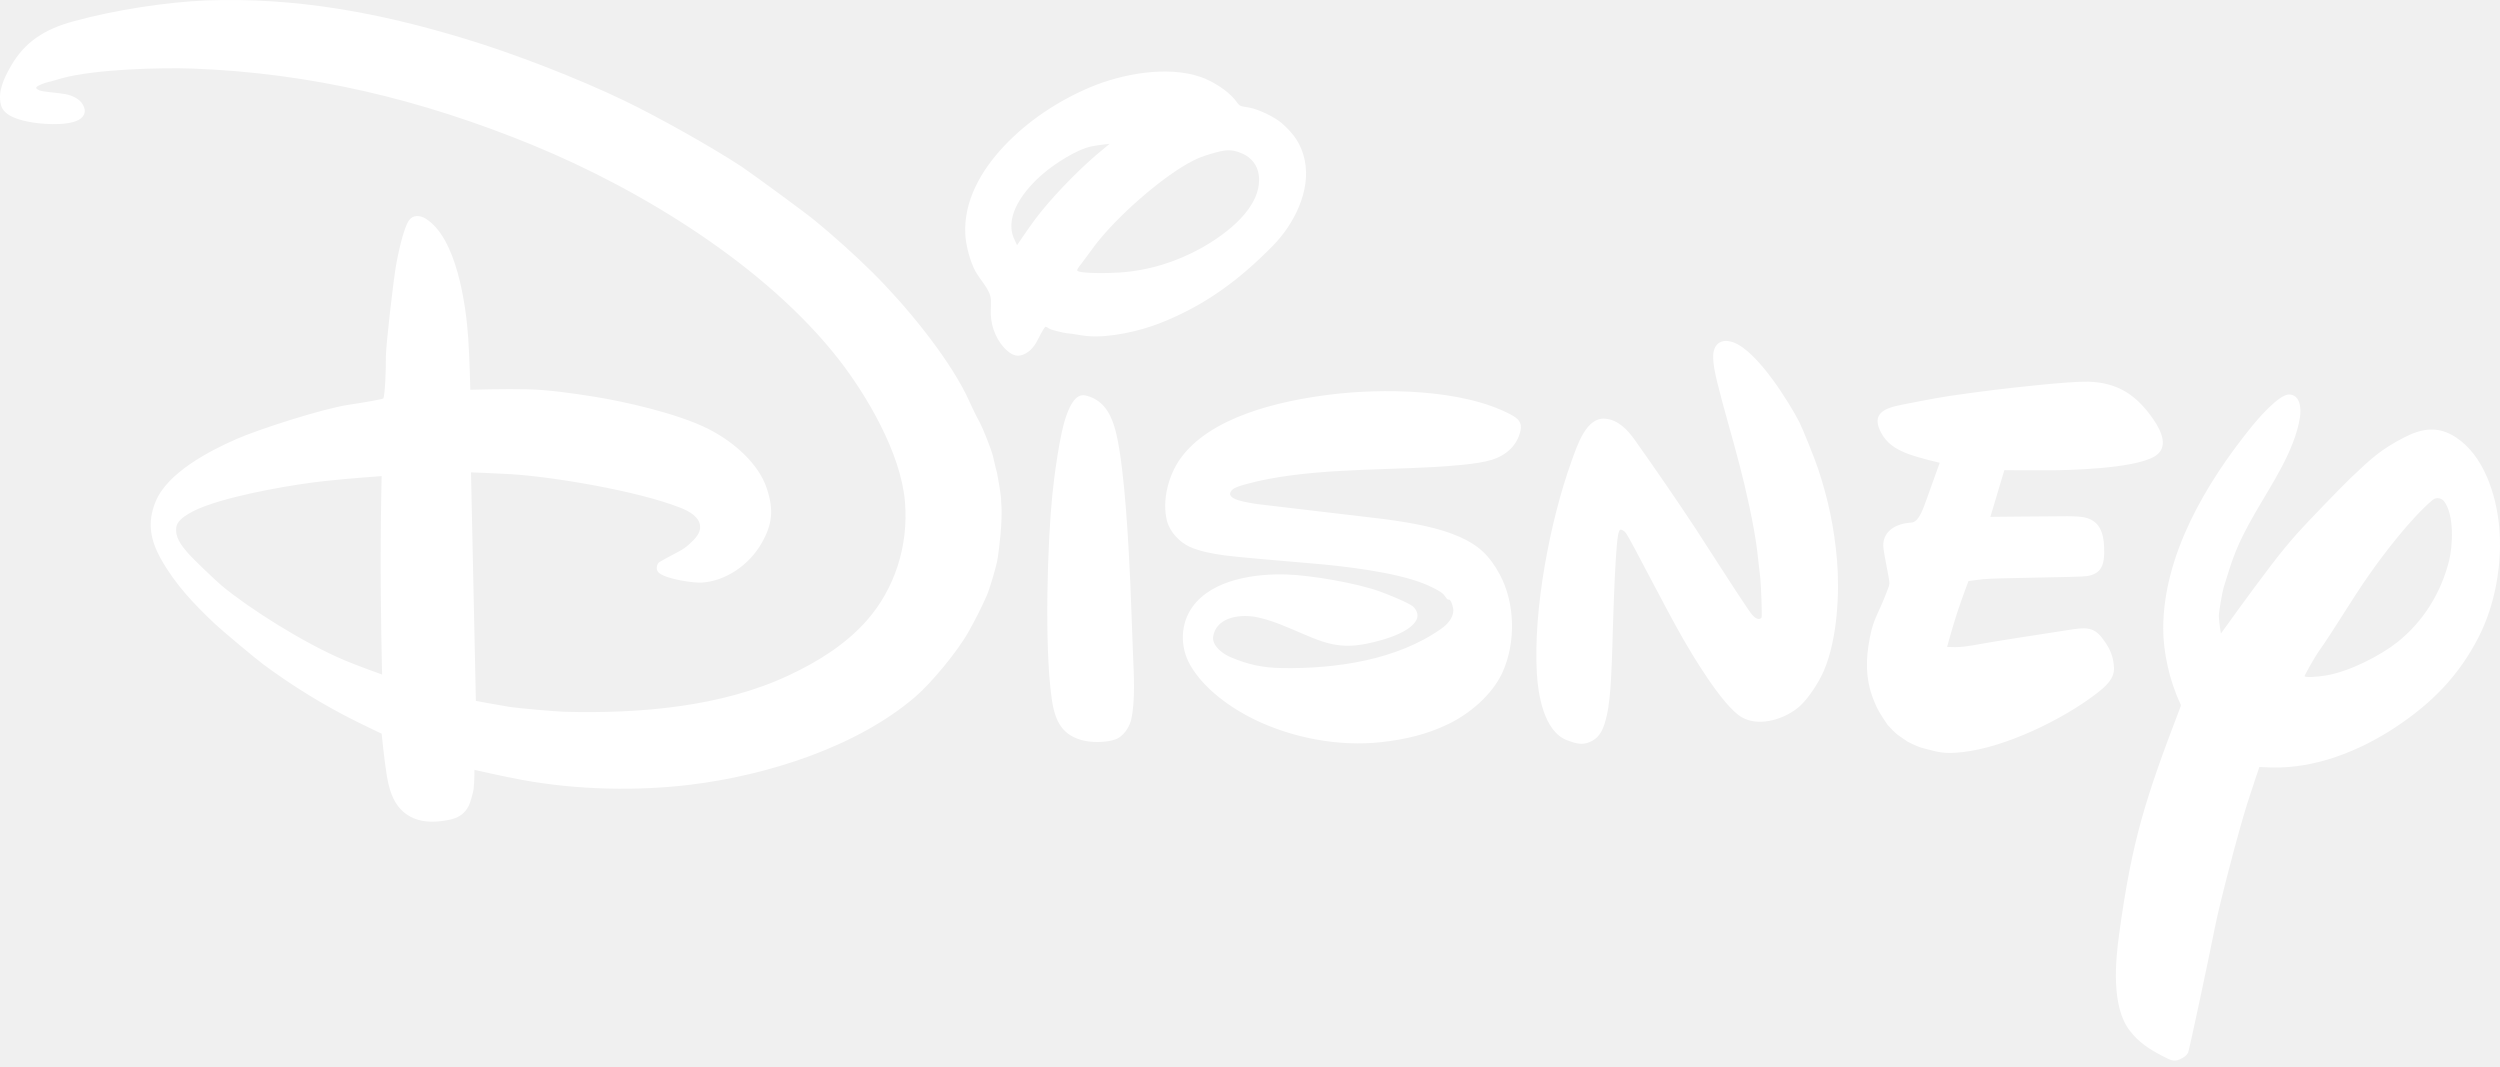
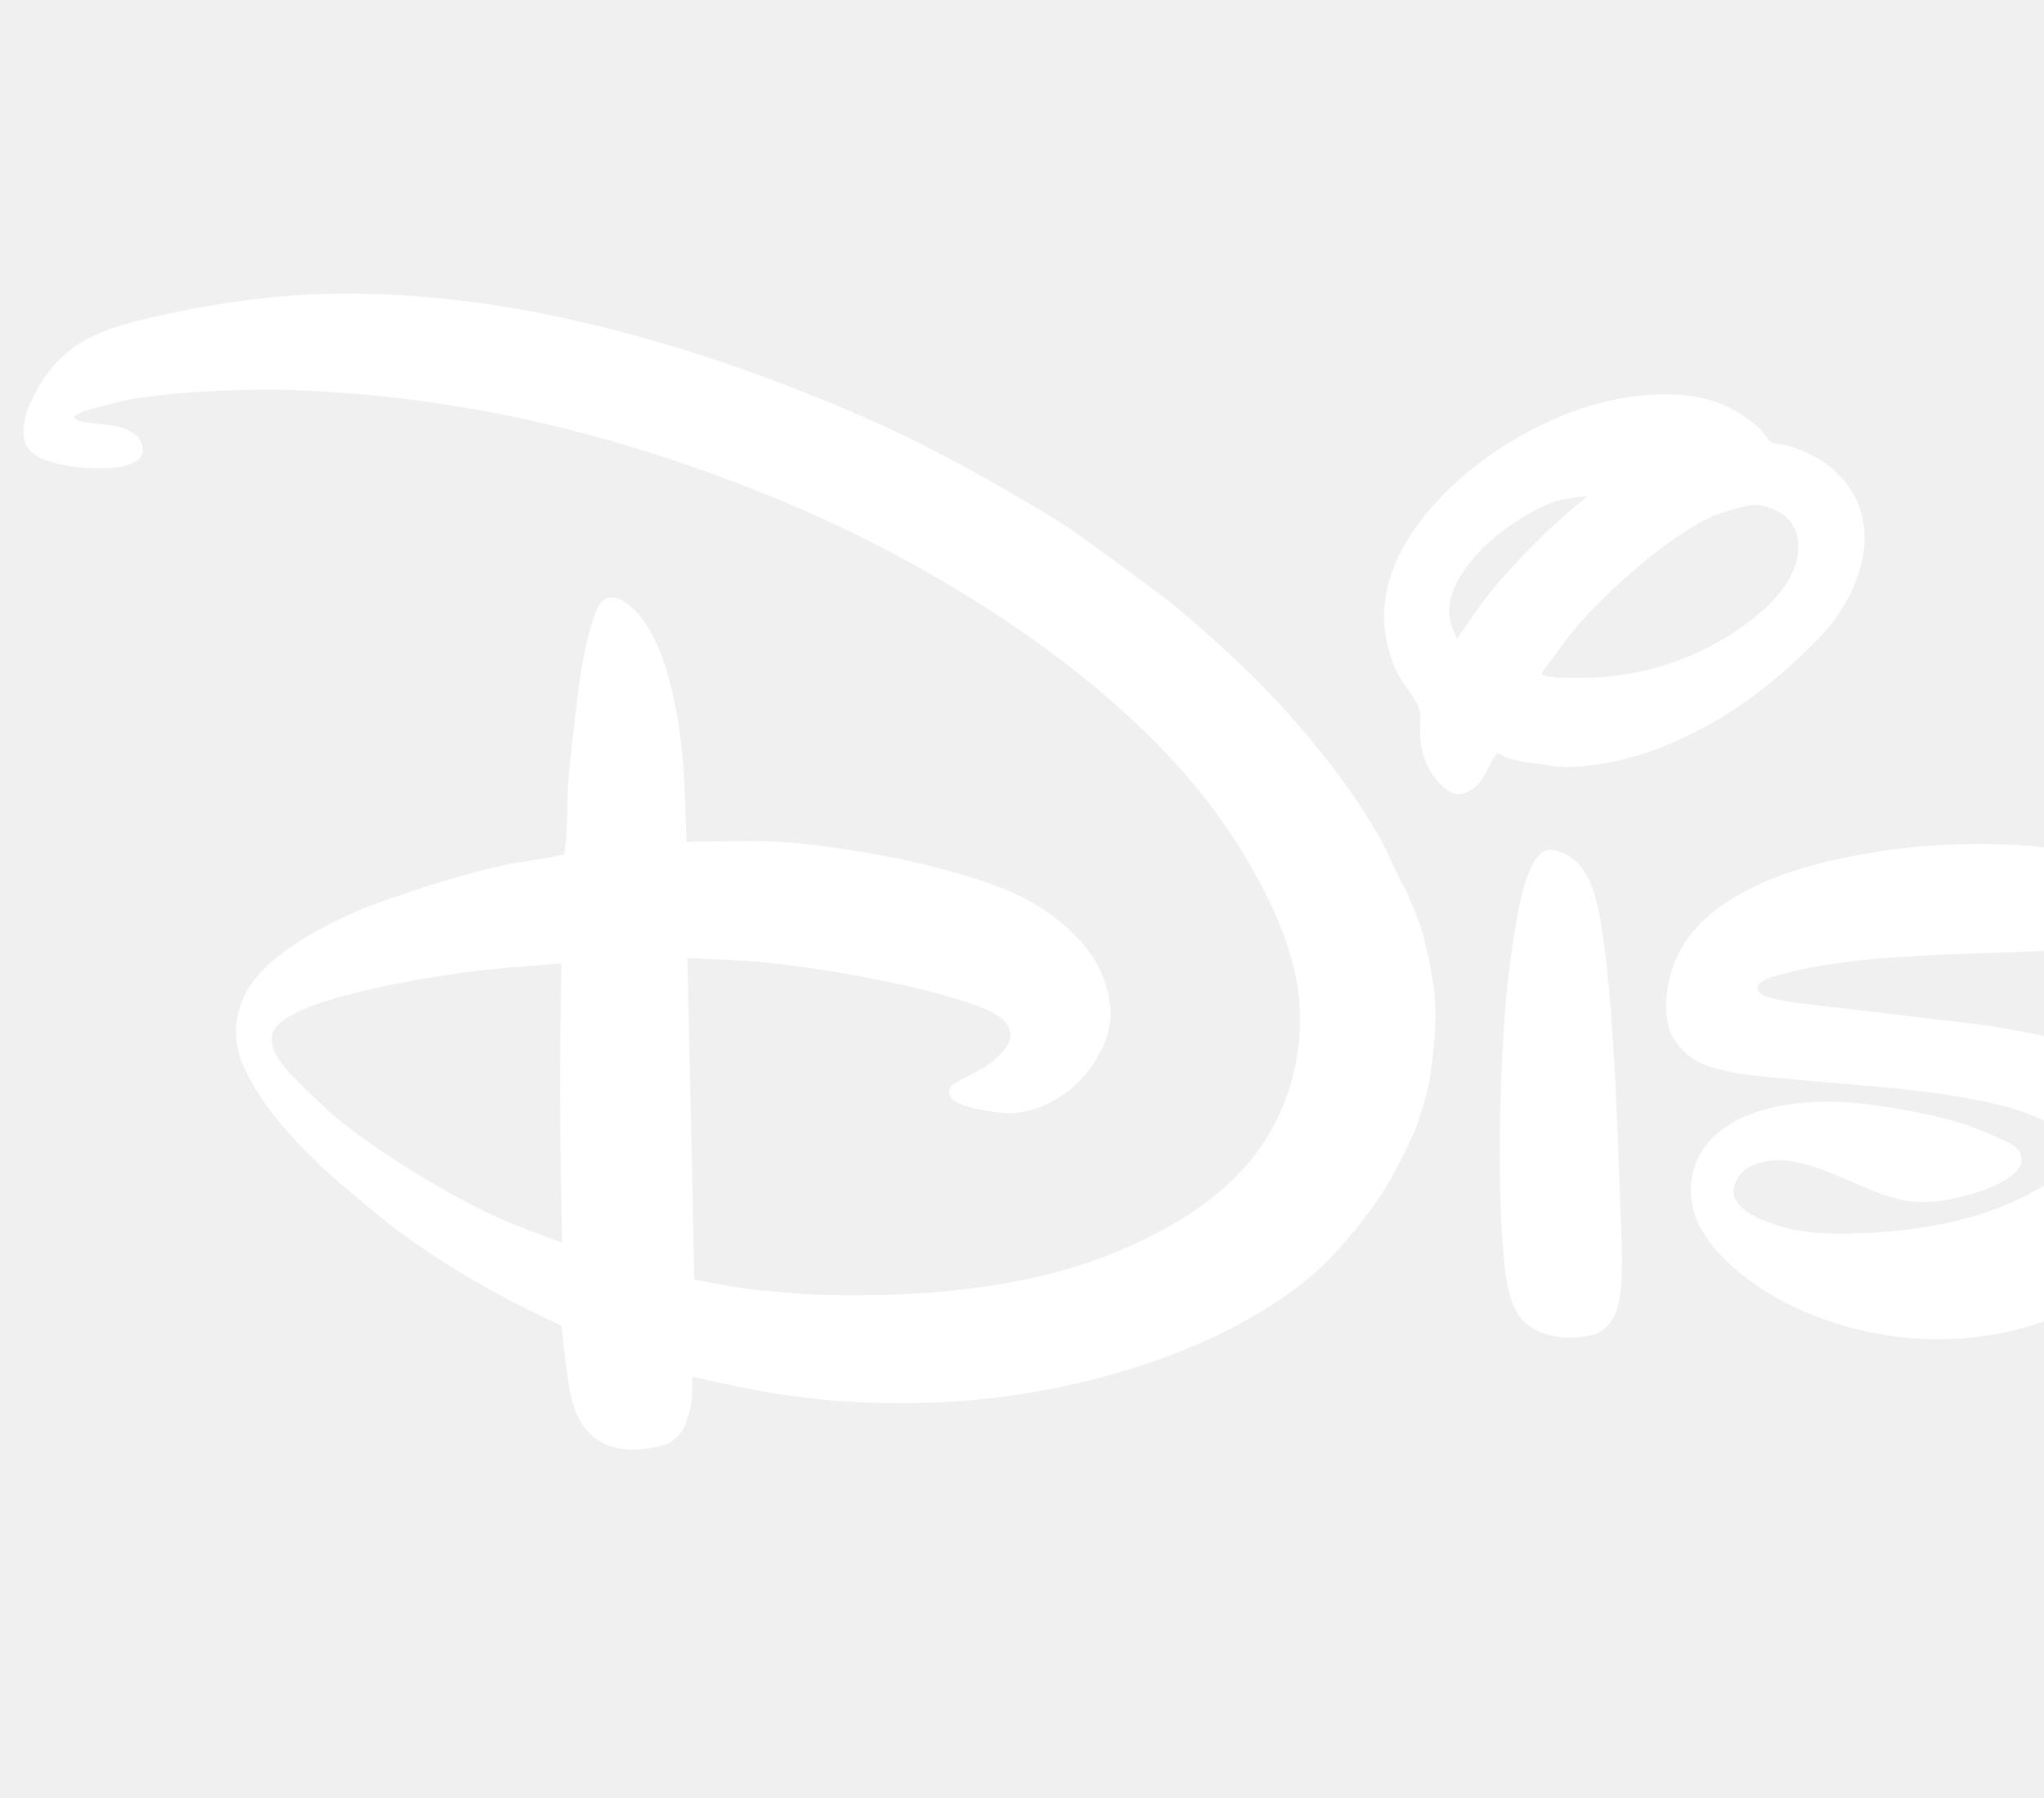
- <svg xmlns="http://www.w3.org/2000/svg" width="300" height="128" viewBox="0 0 300 128">
-   <path fill="#FFFFFF" fill-rule="evenodd" d="M124.172,121.375 C125.942,118.979 129.141,115.658 131.546,113.6 C132.288,112.974 133.152,112.258 133.152,112.258 C133.152,112.258 131.792,112.399 131.025,112.557 C129.198,112.914 126.517,114.692 125.176,115.84 C122.967,117.724 120.54,120.795 121.633,123.517 C121.797,123.909 122.045,124.424 122.045,124.424 C122.045,124.424 123.201,122.692 124.172,121.375 Z M144.132,124.78 C147.118,123.114 151.506,119.864 151.058,116.036 C150.914,114.803 150.107,113.867 149.081,113.428 C147.745,112.849 147.052,112.952 145.348,113.45 C144.115,113.815 143.562,114.033 142.397,114.7 C138.967,116.687 134.115,120.937 131.478,124.331 C130.867,125.126 130.251,126.022 129.774,126.632 C129.463,127.005 129.231,127.356 129.258,127.451 C129.362,127.84 132.961,127.802 134.328,127.704 C137.818,127.47 141.091,126.46 144.132,124.78 Z M124.3,136.19 C124.09,136.544 123.698,137.001 123.441,137.181 C122.533,137.848 121.767,137.878 120.883,137.107 C119.656,136.029 118.947,134.344 118.895,132.711 C118.868,131.995 118.985,131.213 118.857,130.606 C118.631,129.591 117.611,128.551 117.065,127.579 C116.422,126.427 115.901,124.437 115.838,123.153 C115.612,119.14 117.733,115.448 120.488,112.53 C123.258,109.582 126.883,107.132 130.829,105.468 C134.554,103.895 140.019,102.828 144.113,104.246 C145.441,104.703 147.301,105.836 148.233,107.015 C148.43,107.265 148.593,107.537 148.798,107.665 C148.975,107.78 149.452,107.826 149.831,107.894 C151.14,108.12 153.022,109.105 153.788,109.761 C155.324,111.093 156.174,112.364 156.564,114.207 C157.35,117.912 155.212,121.982 152.777,124.454 C148.601,128.72 144.481,131.711 139.141,133.802 C136.801,134.717 133.15,135.569 130.488,135.329 C129.664,135.261 128.811,135.046 128.009,134.986 C127.603,134.951 126.1,134.573 125.942,134.453 C125.743,134.309 125.489,134.172 125.435,134.224 C125.077,134.597 124.698,135.523 124.3,136.19 Z M130.834,142.625 C132.705,143.338 133.474,145.07 133.935,146.965 C135.004,151.375 135.462,161.123 135.637,164.948 C135.768,167.807 135.839,170.635 135.959,173.464 C136.059,175.865 136.25,179.052 135.754,181.304 C135.571,182.112 135.031,183.043 134.254,183.531 C133.362,184.097 131.342,184.14 130.232,183.912 C127.491,183.346 126.599,181.587 126.212,178.884 C125.282,172.429 125.726,159.762 126.277,154.416 C126.455,152.66 127.125,147.003 128.05,144.634 C128.361,143.828 129.034,142.217 130.204,142.446 C130.365,142.475 130.619,142.549 130.834,142.625 Z M38.95,152.728 C35.397,153.106 28.724,154.258 24.879,155.638 C23.72,156.041 21.372,157.024 21.167,158.205 C20.96,159.441 21.718,160.396 22.571,161.396 C23.062,161.97 25.844,164.641 26.621,165.291 C29.891,168.011 36.518,172.217 41.408,174.258 C43.076,174.953 45.853,175.944 45.853,175.944 C45.853,175.944 45.645,168.057 45.686,160.29 C45.703,156.185 45.795,152.132 45.795,152.132 C45.795,152.132 41.737,152.417 38.95,152.728 Z M119.732,161.924 C119.558,163.141 118.636,165.947 118.489,166.293 C117.744,167.994 117.016,169.402 116.236,170.793 C114.905,173.183 111.747,176.97 109.866,178.59 C102.89,184.611 92.085,188.042 82.813,189.171 C76.527,189.931 69.3,189.816 62.632,188.586 C60.342,188.164 56.933,187.385 56.933,187.385 C56.933,187.385 56.941,188.747 56.829,189.708 C56.777,190.138 56.445,191.292 56.262,191.665 C55.774,192.664 54.98,193.179 53.827,193.396 C52.43,193.663 50.95,193.742 49.657,193.198 C47.541,192.302 46.777,190.32 46.412,188.05 C46.112,186.22 45.798,183.043 45.798,183.043 C45.798,183.043 44.216,182.297 42.894,181.639 C38.836,179.64 34.977,177.229 31.609,174.735 C30.676,174.046 26.662,170.687 25.773,169.848 C23.289,167.504 21.055,165.158 19.354,162.152 C18.031,159.806 17.652,157.718 18.655,155.232 C20.046,151.767 25.023,149.151 28.432,147.661 C30.938,146.559 38.713,144.024 41.947,143.556 C43.472,143.338 45.839,142.919 45.984,142.821 C46.202,142.582 46.327,139.146 46.303,137.894 C46.275,136.658 47.219,128.554 47.522,126.841 C47.685,125.908 48.389,122.339 49.109,121.405 C49.575,120.773 50.407,120.817 51.083,121.239 C54.789,123.534 55.913,131.515 56.188,135.577 C56.355,138.049 56.437,141.77 56.437,141.77 C56.437,141.77 60.688,141.648 63.306,141.716 C65.845,141.779 68.646,142.181 71.286,142.601 C74.664,143.134 81.248,144.569 85.022,146.483 C88.134,148.054 91.041,150.708 91.981,153.514 C92.86,156.087 92.726,157.862 91.392,160.184 C89.895,162.808 87.056,164.752 84.179,164.913 C83.32,164.97 80.1,164.54 79.11,163.775 C78.717,163.465 78.739,162.915 79.022,162.542 C79.129,162.406 80.631,161.619 81.523,161.145 C81.968,160.903 82.338,160.644 82.682,160.328 C83.424,159.672 84.087,158.959 84.013,158.126 C83.909,157.037 82.761,156.365 81.659,155.935 C76.505,153.893 66.213,152.191 61.233,151.897 C59.286,151.783 56.521,151.685 56.521,151.685 L57.105,179.104 C57.105,179.104 59.395,179.542 61.198,179.836 C62.237,179.989 66.622,180.384 67.787,180.414 C76.663,180.648 86.571,179.858 94.717,176.012 C98.292,174.332 101.573,172.244 104.054,169.415 C107.332,165.661 109.048,160.538 108.592,155.186 C108.093,149.328 103.967,142.391 100.678,138.163 C91.976,126.988 77.062,117.806 63.944,112.421 C50.546,106.925 37.309,103.756 23.087,103.228 C19.424,103.097 11.429,103.282 7.395,104.399 C6.812,104.559 6.233,104.755 5.696,104.869 C5.271,104.973 4.611,105.253 4.425,105.398 C4.221,105.594 4.472,105.73 4.709,105.836 C5.137,106.024 6.94,106.13 7.872,106.299 C8.701,106.457 9.577,106.9 9.915,107.513 C10.242,108.09 10.289,108.545 9.893,109.026 C8.977,110.145 5.53,109.949 4.016,109.715 C2.44,109.459 0.479,108.983 0.117,107.611 C-0.298,105.997 0.463,104.415 1.295,102.95 C2.964,100.024 5.347,98.499 8.849,97.549 C13.812,96.188 20.082,95.233 24.772,95.053 C35.389,94.658 45.433,96.504 55.714,99.626 C61.599,101.399 69.311,104.379 74.948,107.094 C78.99,109.037 85.371,112.625 88.954,114.969 C90.083,115.712 96.697,120.561 97.722,121.413 C99.865,123.161 102.672,125.673 104.695,127.685 C108.622,131.57 113.506,137.521 115.884,142.241 C116.449,143.379 116.896,144.493 117.627,145.802 C117.881,146.249 118.969,148.938 119.149,149.717 C119.326,150.485 119.588,151.614 119.626,151.655 C119.681,152.072 120.177,154.375 120.139,155.27 C120.373,157.388 119.822,161.396 119.732,161.924 Z M166.303,157.318 C169.554,157.759 172.739,158.341 175.171,159.43 C177.435,160.432 178.766,161.69 179.974,163.941 C181.815,167.352 181.937,172.124 180.274,175.739 C179.028,178.426 176.3,180.683 173.813,181.881 C171.22,183.133 168.681,183.727 165.757,184.059 C160.658,184.617 155.133,183.566 150.535,181.345 C147.816,180.019 144.494,177.738 142.817,174.795 C141.585,172.633 141.623,169.832 143.125,167.785 C145.512,164.523 150.625,163.805 154.484,163.941 C157.423,164.05 162.709,164.962 165.504,165.947 C166.281,166.228 169.131,167.338 169.627,167.839 C169.976,168.199 170.208,168.708 170.05,169.19 C169.406,171.136 164.675,172.162 163.309,172.366 C159.641,172.925 157.743,171.544 153.578,169.903 C152.545,169.5 151.168,169.053 150.109,168.955 C148.222,168.776 145.94,169.296 145.582,171.362 C145.397,172.426 146.646,173.417 147.598,173.828 C149.831,174.795 151.648,175.135 153.851,175.17 C160.339,175.268 167.634,174.204 172.949,170.447 C173.682,169.933 174.391,169.17 174.402,168.215 C174.402,168.092 174.228,167.063 173.895,166.957 C173.846,166.935 173.794,166.96 173.756,166.952 C173.633,166.916 173.429,166.582 173.257,166.361 C172.875,165.896 171.334,165.234 171.032,165.106 C167.454,163.617 160.843,162.893 157.432,162.612 C153.859,162.308 148.239,161.834 146.886,161.638 C145.498,161.442 143.987,161.167 142.779,160.625 C141.576,160.081 140.393,158.861 140.038,157.514 C139.417,155.08 140.216,152.091 141.568,150.142 C145.119,145.045 153.426,143.115 159.641,142.348 C165.654,141.599 175.373,141.607 181.277,144.74 C182.191,145.225 182.66,145.68 182.464,146.654 C182.082,148.481 180.697,149.657 179.033,150.174 C177.29,150.73 173.672,150.945 172.084,151.043 C164.964,151.443 156.36,151.233 149.583,153.082 C149.051,153.234 148.135,153.471 147.832,153.808 C146.771,154.957 149.804,155.284 150.456,155.426 C150.647,155.464 150.688,155.472 150.887,155.491 L165.872,157.263 C166.071,157.282 166.12,157.29 166.303,157.318 Z M184.424,175.816 C183.969,168.185 185.99,157.568 188.556,150.416 C189.29,148.38 190.345,145.054 192.628,145.241 C194.198,145.38 195.319,146.589 196.2,147.83 C198.453,151.002 201.414,155.3 203.378,158.292 C205.573,161.646 207.681,165.024 209.754,168.082 C210.007,168.452 210.247,168.811 210.525,169.04 C210.902,169.342 211.24,169.358 211.393,169.078 C211.464,168.969 211.327,165.114 211.232,164.341 C211.071,163.111 210.997,162.114 210.858,161.053 C210.476,157.968 209.489,153.629 208.72,150.694 C207.869,147.411 206.83,143.989 206.053,140.815 C205.805,139.78 205.573,138.738 205.581,137.755 C205.589,136.334 206.503,135.547 207.987,136.078 C210.91,137.107 214.785,143.442 215.914,145.642 C216.299,146.385 217.82,150.163 218.161,151.222 C219.372,154.851 220.108,158.292 220.444,162.248 C220.766,166.092 220.496,171.691 218.868,175.481 C218.27,176.875 217.043,178.75 216.023,179.695 C214.422,181.176 211.232,182.333 209.031,181.081 C206.628,179.719 202.677,172.886 202.003,171.719 C199.71,167.722 195.764,159.906 195.153,159.03 C195.019,158.837 194.845,158.651 194.539,158.559 C194.307,158.491 194.215,158.973 194.155,159.286 C193.762,161.562 193.492,172.206 193.487,172.503 C193.421,174.294 193.334,178.688 192.816,180.852 C192.478,182.265 192.134,183.424 190.833,184.018 C189.909,184.434 189.205,184.26 188.084,183.846 C185.21,182.793 184.558,178.16 184.424,175.816 Z M226.528,182.006 C226.473,181.949 225.44,180.403 225.235,179.926 C225.053,179.515 224.919,179.219 224.788,178.876 C223.847,176.45 223.872,174.062 224.393,171.457 C224.875,169.026 225.334,168.92 226.583,165.582 C226.662,165.4 226.7,165.242 226.727,165.041 C226.779,164.583 226.037,161.507 225.994,160.519 C225.942,159.011 227.114,157.941 229.078,157.734 C229.255,157.718 229.391,157.72 229.522,157.682 C230.305,157.492 230.807,155.994 231.235,154.794 C231.832,153.106 232.765,150.534 232.765,150.534 C232.765,150.534 230.281,149.962 228.955,149.461 C227.472,148.903 226.351,148.181 225.68,146.823 C224.875,145.233 225.404,144.351 227.068,143.837 C227.679,143.641 232.495,142.718 234.017,142.503 C235.915,142.225 237.701,141.988 239.506,141.765 C241.074,141.574 248.282,140.741 250.576,140.801 C254.072,140.902 256.341,142.339 258.383,145.293 C259.479,146.869 260.232,148.742 258.571,149.758 C256.027,151.301 247.775,151.418 246.261,151.435 C243.853,151.459 240.523,151.418 240.523,151.418 L238.844,157.024 C238.844,157.024 244.756,156.961 248.078,156.947 C248.885,156.947 249.692,156.991 250.145,157.086 C251.841,157.462 252.427,158.763 252.495,160.639 C252.588,162.833 252.174,163.843 250.423,164.137 C249.517,164.281 239.362,164.341 237.985,164.502 C237.126,164.594 236.217,164.73 236.217,164.73 C236.217,164.73 235.484,166.641 234.846,168.572 C234.202,170.583 233.651,172.633 233.651,172.633 C233.651,172.633 234.167,172.655 234.595,172.655 C235.309,172.66 236.035,172.557 236.602,172.462 C239.7,171.893 244.306,171.212 248.086,170.619 C250.117,170.295 251.14,170.151 252.206,171.495 C253.134,172.685 253.614,173.681 253.679,175.119 C253.736,176.472 252.703,177.367 251.44,178.331 C247.445,181.38 240.616,184.685 235.527,185.251 C233.177,185.515 232.604,185.254 230.545,184.718 C230.152,184.617 228.729,183.953 228.742,183.882 C228.742,183.882 227.971,183.37 227.709,183.166 C227.398,182.929 226.896,182.417 226.528,182.006 Z M284.301,163.963 C282.144,167.033 280.115,170.551 278.174,173.276 C277.756,173.888 276.505,176.08 276.548,176.153 C276.636,176.308 277.896,176.259 279.191,176.042 C281.948,175.579 285.698,173.646 287.699,172.051 C290.751,169.609 292.875,166.255 293.879,162.332 C294.324,160.552 294.55,156.811 293.285,155.148 C293.036,154.829 292.404,154.579 291.916,154.995 C289.298,157.184 285.916,161.646 284.301,163.963 Z M269.687,191.376 C268.637,194.665 266.327,203.521 265.793,206.273 C264.988,210.356 262.697,221.058 262.58,221.286 C262.419,221.597 262.313,221.695 261.926,221.942 C260.982,222.495 260.603,222.313 259.46,221.703 C257.977,220.924 256.673,220.129 255.561,218.662 C253.324,215.763 253.859,210.307 254.295,207.106 C255.831,195.909 257.382,190.984 261.65,179.839 C261.721,179.649 261.721,179.608 261.634,179.436 C260.303,176.608 259.586,173.191 259.586,170.431 C259.594,161.695 264.626,153.052 270.265,146.11 C270.691,145.582 273.456,142.271 274.716,142.337 C275.976,142.397 276.18,143.864 275.992,145.089 C275.359,149.123 272.515,153.234 270.571,156.637 C268.383,160.44 267.909,162.005 266.84,165.493 C266.668,166.037 266.24,168.585 266.259,168.912 C266.3,169.848 266.507,171.03 266.507,171.03 C266.507,171.03 270.063,166.059 272.411,162.991 C273.693,161.306 274.615,160.192 275.684,158.992 C276.767,157.772 280.936,153.446 282.136,152.306 C284.659,149.902 285.777,148.903 288.504,147.49 C290.667,146.374 292.608,146.096 294.716,147.487 C298.06,149.679 299.516,154.315 299.892,158.074 C300.331,162.566 299.412,167.619 297.427,171.465 C295.074,176.055 291.858,179.36 287.487,182.251 C283.017,185.208 277.773,187.219 272.63,187.1 C271.934,187.083 271.124,187.042 271.124,187.042 C271.124,187.042 270.295,189.471 269.687,191.376 Z" transform="translate(0 -95)" />
+ <svg xmlns="http://www.w3.org/2000/svg" width="174" height="153" viewBox="0 0 174 153">
+   <path fill="#FFFFFF" fill-rule="evenodd" d="M183.172,121.318 C184.942,118.928 188.141,115.614 190.546,113.56 C191.288,112.935 192.152,112.221 192.152,112.221 C192.152,112.221 190.792,112.362 190.025,112.52 C188.198,112.876 185.517,114.649 184.176,115.796 C181.967,117.676 179.54,120.74 180.633,123.456 C180.797,123.847 181.045,124.361 181.045,124.361 C181.045,124.361 182.201,122.633 183.172,121.318 Z M203.132,124.717 C206.118,123.054 210.506,119.811 210.058,115.991 C209.914,114.761 209.107,113.826 208.081,113.389 C206.745,112.81 206.052,112.914 204.348,113.411 C203.115,113.775 202.562,113.992 201.397,114.658 C197.967,116.641 193.115,120.881 190.478,124.268 C189.867,125.062 189.251,125.955 188.774,126.564 C188.463,126.936 188.231,127.286 188.258,127.382 C188.362,127.77 191.961,127.732 193.328,127.634 C196.818,127.401 200.091,126.393 203.132,124.717 Z M183.3,136.101 C183.09,136.455 182.698,136.911 182.441,137.09 C181.533,137.756 180.767,137.786 179.883,137.017 C178.656,135.941 177.947,134.26 177.895,132.63 C177.868,131.915 177.985,131.136 177.857,130.53 C177.631,129.517 176.611,128.479 176.065,127.509 C175.422,126.36 174.901,124.374 174.838,123.092 C174.612,119.088 176.733,115.405 179.488,112.493 C182.258,109.551 185.883,107.106 189.829,105.446 C193.554,103.876 199.019,102.811 203.113,104.226 C204.441,104.683 206.301,105.813 207.233,106.989 C207.43,107.239 207.593,107.51 207.798,107.638 C207.975,107.752 208.452,107.798 208.831,107.866 C210.14,108.092 212.022,109.075 212.788,109.73 C214.324,111.058 215.174,112.327 215.564,114.166 C216.35,117.863 214.212,121.924 211.777,124.391 C207.601,128.647 203.481,131.633 198.141,133.719 C195.801,134.632 192.15,135.482 189.488,135.243 C188.664,135.175 187.811,134.96 187.009,134.901 C186.603,134.865 185.1,134.488 184.942,134.368 C184.743,134.224 184.489,134.089 184.435,134.14 C184.077,134.512 183.698,135.436 183.3,136.101 Z M189.834,142.523 C191.705,143.235 192.474,144.963 192.935,146.853 C194.004,151.254 194.462,160.982 194.637,164.798 C194.768,167.651 194.839,170.473 194.959,173.295 C195.059,175.691 195.25,178.872 194.754,181.119 C194.571,181.926 194.031,182.855 193.254,183.341 C192.362,183.906 190.342,183.949 189.232,183.721 C186.491,183.156 185.599,181.401 185.212,178.704 C184.282,172.263 184.726,159.623 185.277,154.288 C185.455,152.536 186.125,146.891 187.05,144.528 C187.361,143.724 188.034,142.116 189.204,142.344 C189.365,142.374 189.619,142.447 189.834,142.523 Z M97.95,152.604 C94.397,152.982 87.724,154.131 83.879,155.508 C82.72,155.91 80.372,156.891 80.167,158.07 C79.96,159.303 80.718,160.256 81.571,161.253 C82.062,161.826 84.844,164.491 85.621,165.141 C88.891,167.854 95.518,172.051 100.408,174.089 C102.076,174.781 104.853,175.77 104.853,175.77 C104.853,175.77 104.645,167.9 104.686,160.15 C104.703,156.054 104.795,152.009 104.795,152.009 C104.795,152.009 100.737,152.294 97.95,152.604 Z M178.732,161.78 C178.558,162.995 177.636,165.795 177.489,166.14 C176.744,167.838 176.016,169.242 175.236,170.631 C173.905,173.016 170.747,176.794 168.866,178.411 C161.89,184.419 151.085,187.842 141.813,188.969 C135.527,189.727 128.3,189.613 121.632,188.385 C119.342,187.964 115.933,187.187 115.933,187.187 C115.933,187.187 115.941,188.546 115.829,189.505 C115.777,189.934 115.445,191.086 115.262,191.458 C114.774,192.455 113.98,192.968 112.827,193.185 C111.43,193.452 109.95,193.53 108.657,192.987 C106.541,192.093 105.777,190.116 105.412,187.85 C105.112,186.025 104.798,182.855 104.798,182.855 C104.798,182.855 103.216,182.11 101.894,181.453 C97.836,179.459 93.977,177.052 90.609,174.564 C89.676,173.877 85.662,170.525 84.773,169.688 C82.289,167.349 80.055,165.007 78.354,162.008 C77.031,159.667 76.652,157.583 77.655,155.103 C79.046,151.645 84.023,149.035 87.432,147.549 C89.938,146.448 97.713,143.919 100.947,143.452 C102.472,143.235 104.839,142.817 104.984,142.719 C105.202,142.48 105.327,139.052 105.303,137.802 C105.275,136.569 106.219,128.482 106.522,126.773 C106.685,125.841 107.389,122.28 108.109,121.348 C108.575,120.718 109.407,120.761 110.083,121.183 C113.789,123.473 114.913,131.437 115.188,135.49 C115.355,137.957 115.437,141.67 115.437,141.67 C115.437,141.67 119.688,141.548 122.306,141.616 C124.845,141.678 127.646,142.08 130.286,142.499 C133.664,143.031 140.248,144.463 144.022,146.372 C147.134,147.94 150.041,150.588 150.981,153.389 C151.86,155.956 151.726,157.727 150.392,160.044 C148.895,162.663 146.056,164.603 143.179,164.763 C142.32,164.82 139.1,164.391 138.11,163.627 C137.717,163.318 137.739,162.769 138.022,162.397 C138.129,162.261 139.631,161.476 140.523,161.003 C140.968,160.762 141.338,160.504 141.682,160.188 C142.424,159.534 143.087,158.822 143.013,157.991 C142.909,156.904 141.761,156.233 140.659,155.804 C135.505,153.767 125.213,152.069 120.233,151.775 C118.286,151.661 115.521,151.564 115.521,151.564 L116.105,178.924 C116.105,178.924 118.395,179.361 120.198,179.655 C121.237,179.807 125.622,180.201 126.787,180.231 C135.663,180.464 145.571,179.676 153.717,175.838 C157.292,174.162 160.573,172.078 163.054,169.256 C166.332,165.51 168.048,160.398 167.592,155.057 C167.093,149.211 162.967,142.29 159.678,138.071 C150.976,126.92 136.062,117.757 122.944,112.384 C109.546,106.899 96.309,103.737 82.087,103.21 C78.424,103.08 70.429,103.265 66.395,104.378 C65.812,104.539 65.233,104.734 64.696,104.848 C64.271,104.952 63.611,105.231 63.425,105.375 C63.221,105.571 63.472,105.707 63.709,105.813 C64.137,106 65.94,106.106 66.872,106.274 C67.701,106.432 68.577,106.875 68.915,107.486 C69.242,108.062 69.289,108.516 68.893,108.996 C67.977,110.113 64.53,109.917 63.016,109.684 C61.44,109.428 59.479,108.953 59.117,107.584 C58.702,105.973 59.463,104.395 60.295,102.933 C61.964,100.013 64.347,98.492 67.849,97.544 C72.812,96.185 79.082,95.232 83.772,95.053 C94.389,94.659 104.433,96.501 114.714,99.616 C120.599,101.385 128.311,104.359 133.948,107.068 C137.99,109.007 144.371,112.588 147.954,114.926 C149.083,115.668 155.697,120.506 156.722,121.356 C158.865,123.1 161.672,125.608 163.695,127.615 C167.622,131.492 172.506,137.43 174.884,142.14 C175.449,143.276 175.896,144.387 176.627,145.693 C176.881,146.139 177.969,148.823 178.149,149.6 C178.326,150.366 178.588,151.493 178.626,151.534 C178.681,151.949 179.177,154.247 179.139,155.141 C179.373,157.255 178.822,161.253 178.732,161.78 Z M225.303,157.184 C228.554,157.624 231.739,158.205 234.171,159.292 C236.435,160.292 237.766,161.547 238.974,163.793 C240.815,167.197 240.937,171.959 239.274,175.566 C238.028,178.248 235.3,180.5 232.813,181.695 C230.22,182.944 227.681,183.537 224.757,183.868 C219.658,184.425 214.133,183.376 209.535,181.16 C206.816,179.837 203.494,177.56 201.817,174.624 C200.585,172.467 200.623,169.672 202.125,167.629 C204.512,164.375 209.625,163.657 213.484,163.793 C216.423,163.902 221.709,164.812 224.504,165.795 C225.281,166.075 228.131,167.183 228.627,167.683 C228.976,168.042 229.208,168.55 229.05,169.031 C228.406,170.973 223.675,171.997 222.309,172.201 C218.641,172.758 216.743,171.38 212.578,169.742 C211.545,169.34 210.168,168.895 209.109,168.797 C207.222,168.618 204.94,169.136 204.582,171.198 C204.397,172.26 205.646,173.249 206.598,173.659 C208.831,174.624 210.648,174.963 212.851,174.999 C219.339,175.096 226.634,174.034 231.949,170.286 C232.682,169.772 233.391,169.012 233.402,168.058 C233.402,167.936 233.228,166.909 232.895,166.803 C232.846,166.781 232.794,166.806 232.756,166.798 C232.633,166.762 232.429,166.428 232.257,166.208 C231.875,165.744 230.334,165.084 230.032,164.956 C226.454,163.47 219.843,162.747 216.432,162.468 C212.859,162.163 207.239,161.691 205.886,161.495 C204.498,161.299 202.987,161.025 201.779,160.485 C200.576,159.941 199.393,158.724 199.038,157.38 C198.417,154.951 199.216,151.968 200.568,150.023 C204.119,144.938 212.426,143.012 218.641,142.246 C224.654,141.499 234.373,141.507 240.277,144.634 C241.191,145.117 241.66,145.571 241.464,146.544 C241.082,148.366 239.697,149.54 238.033,150.056 C236.29,150.61 232.672,150.825 231.084,150.923 C223.964,151.322 215.36,151.113 208.583,152.957 C208.051,153.109 207.135,153.346 206.832,153.682 C205.771,154.829 208.804,155.155 209.456,155.296 C209.647,155.334 209.688,155.342 209.887,155.361 L224.872,157.13 C225.071,157.149 225.12,157.157 225.303,157.184 Z" transform="translate(-57 -70)" />
</svg>
